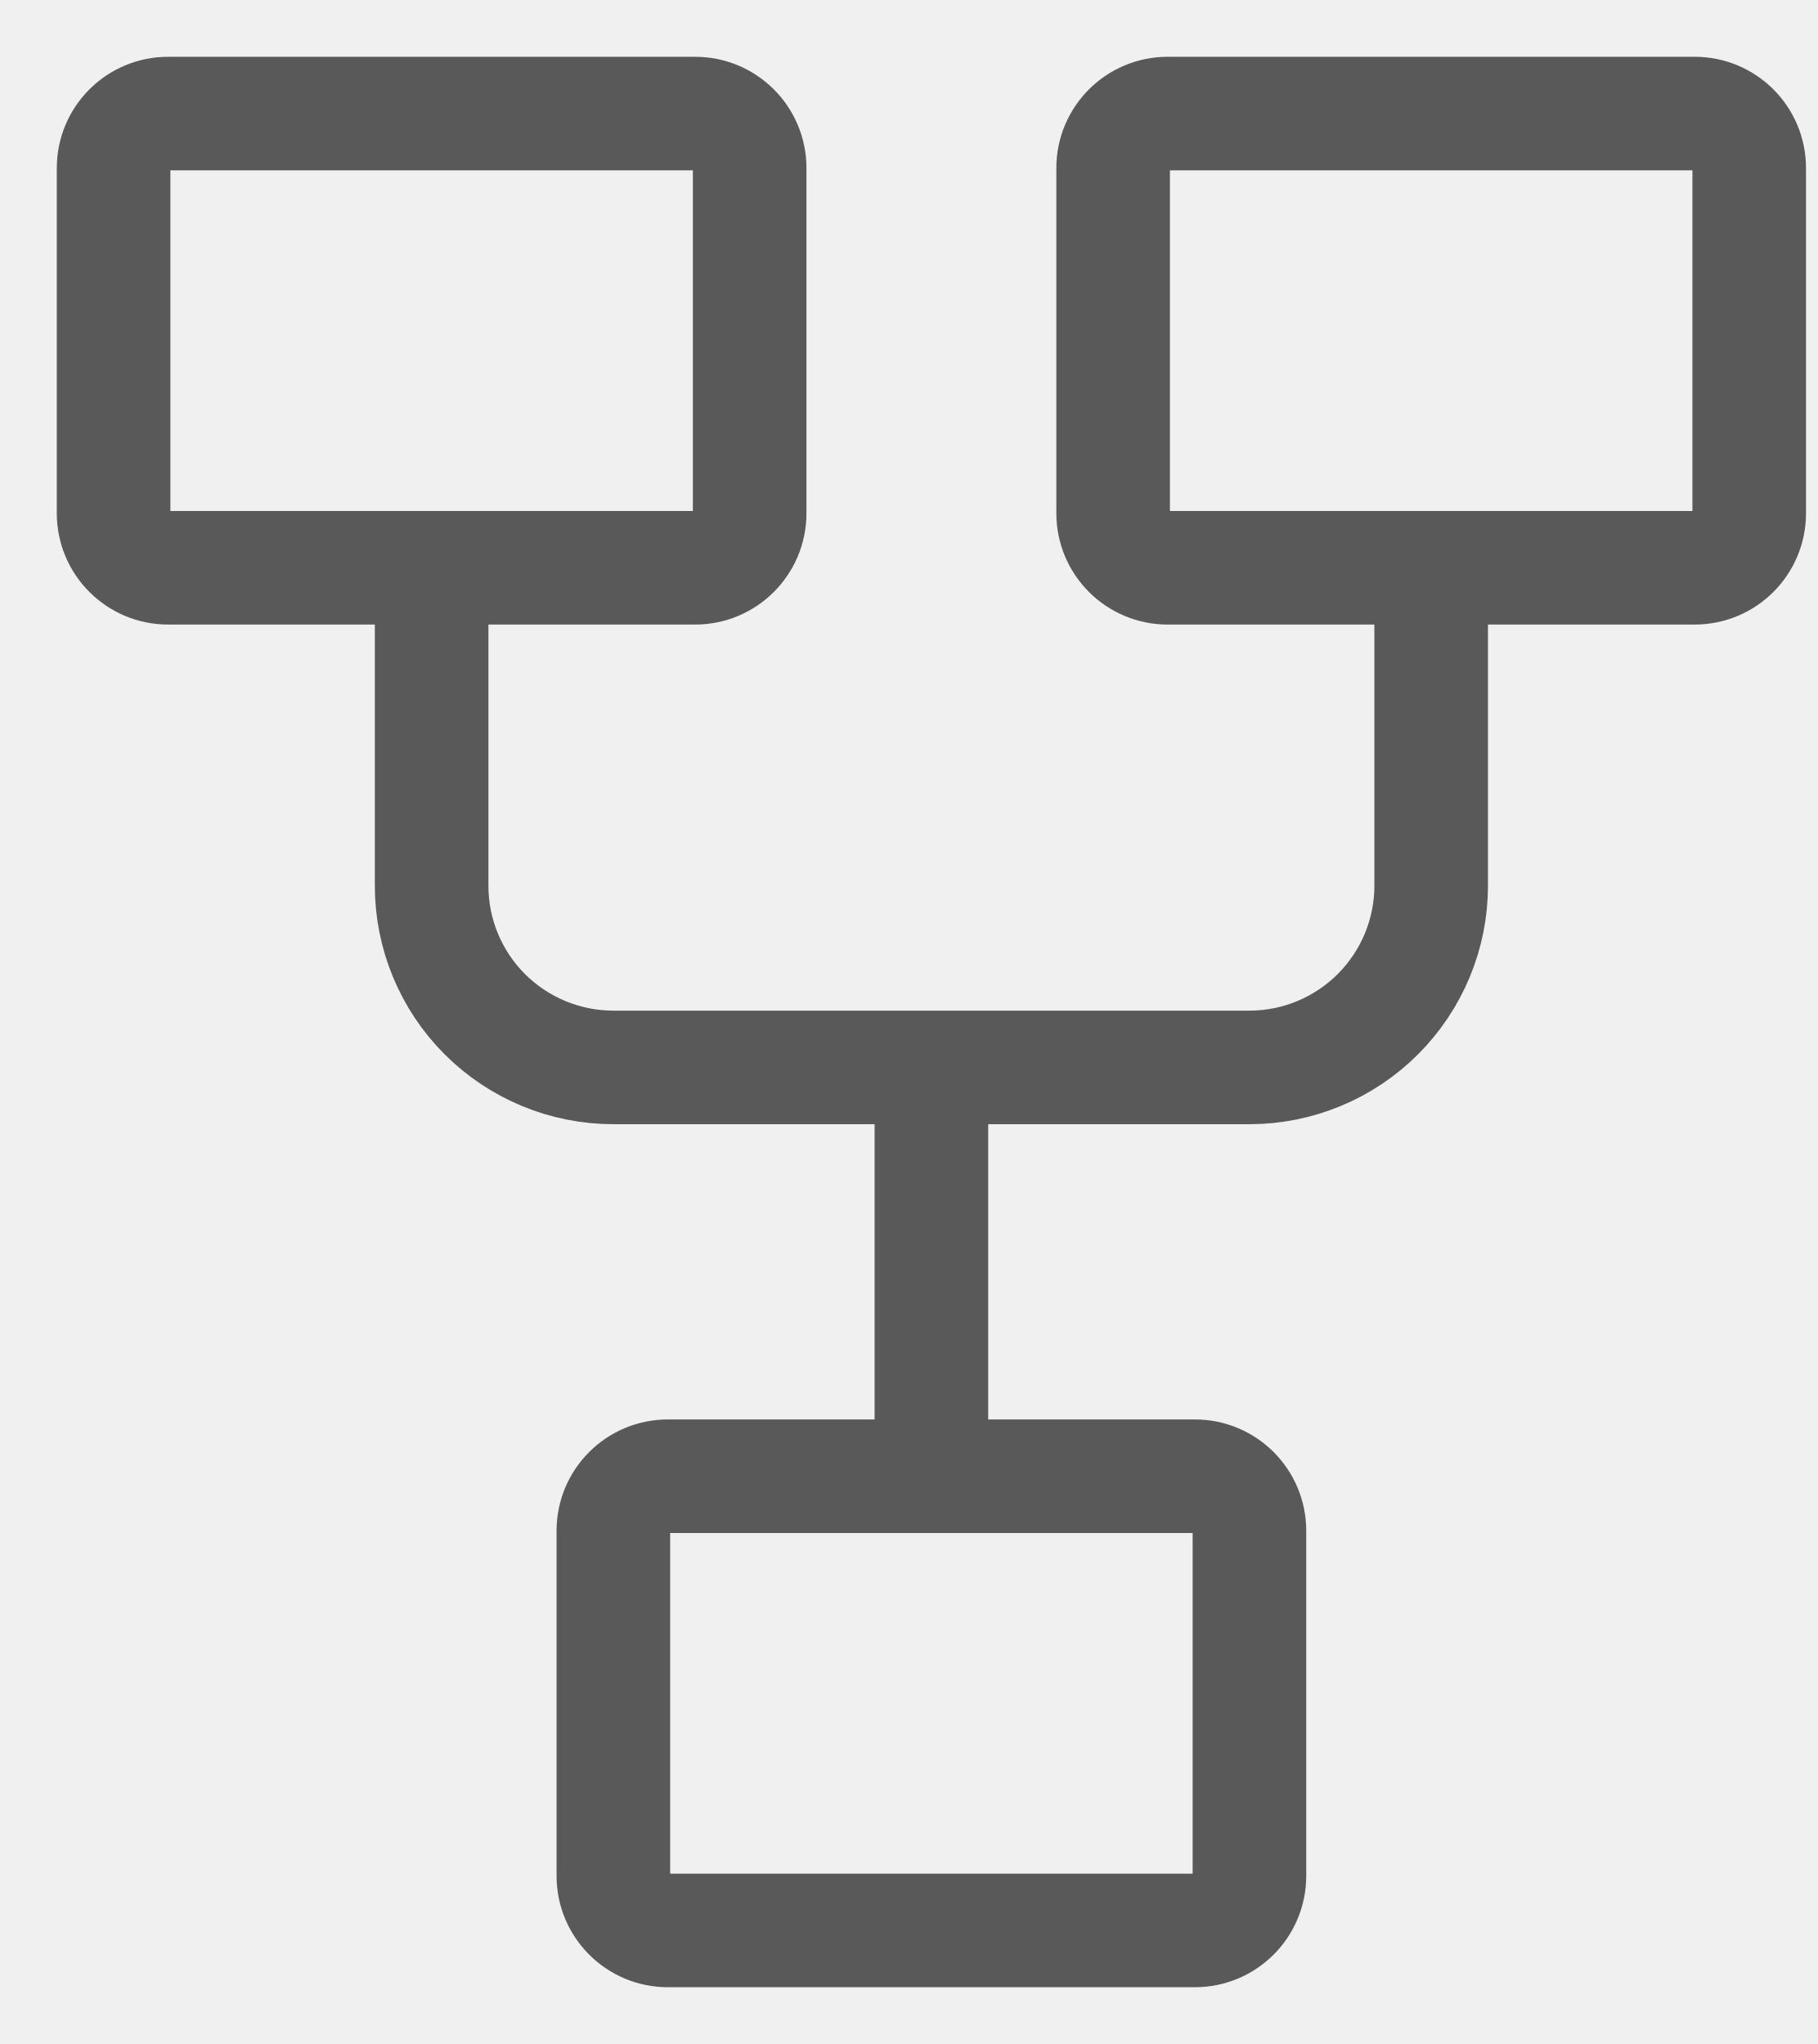
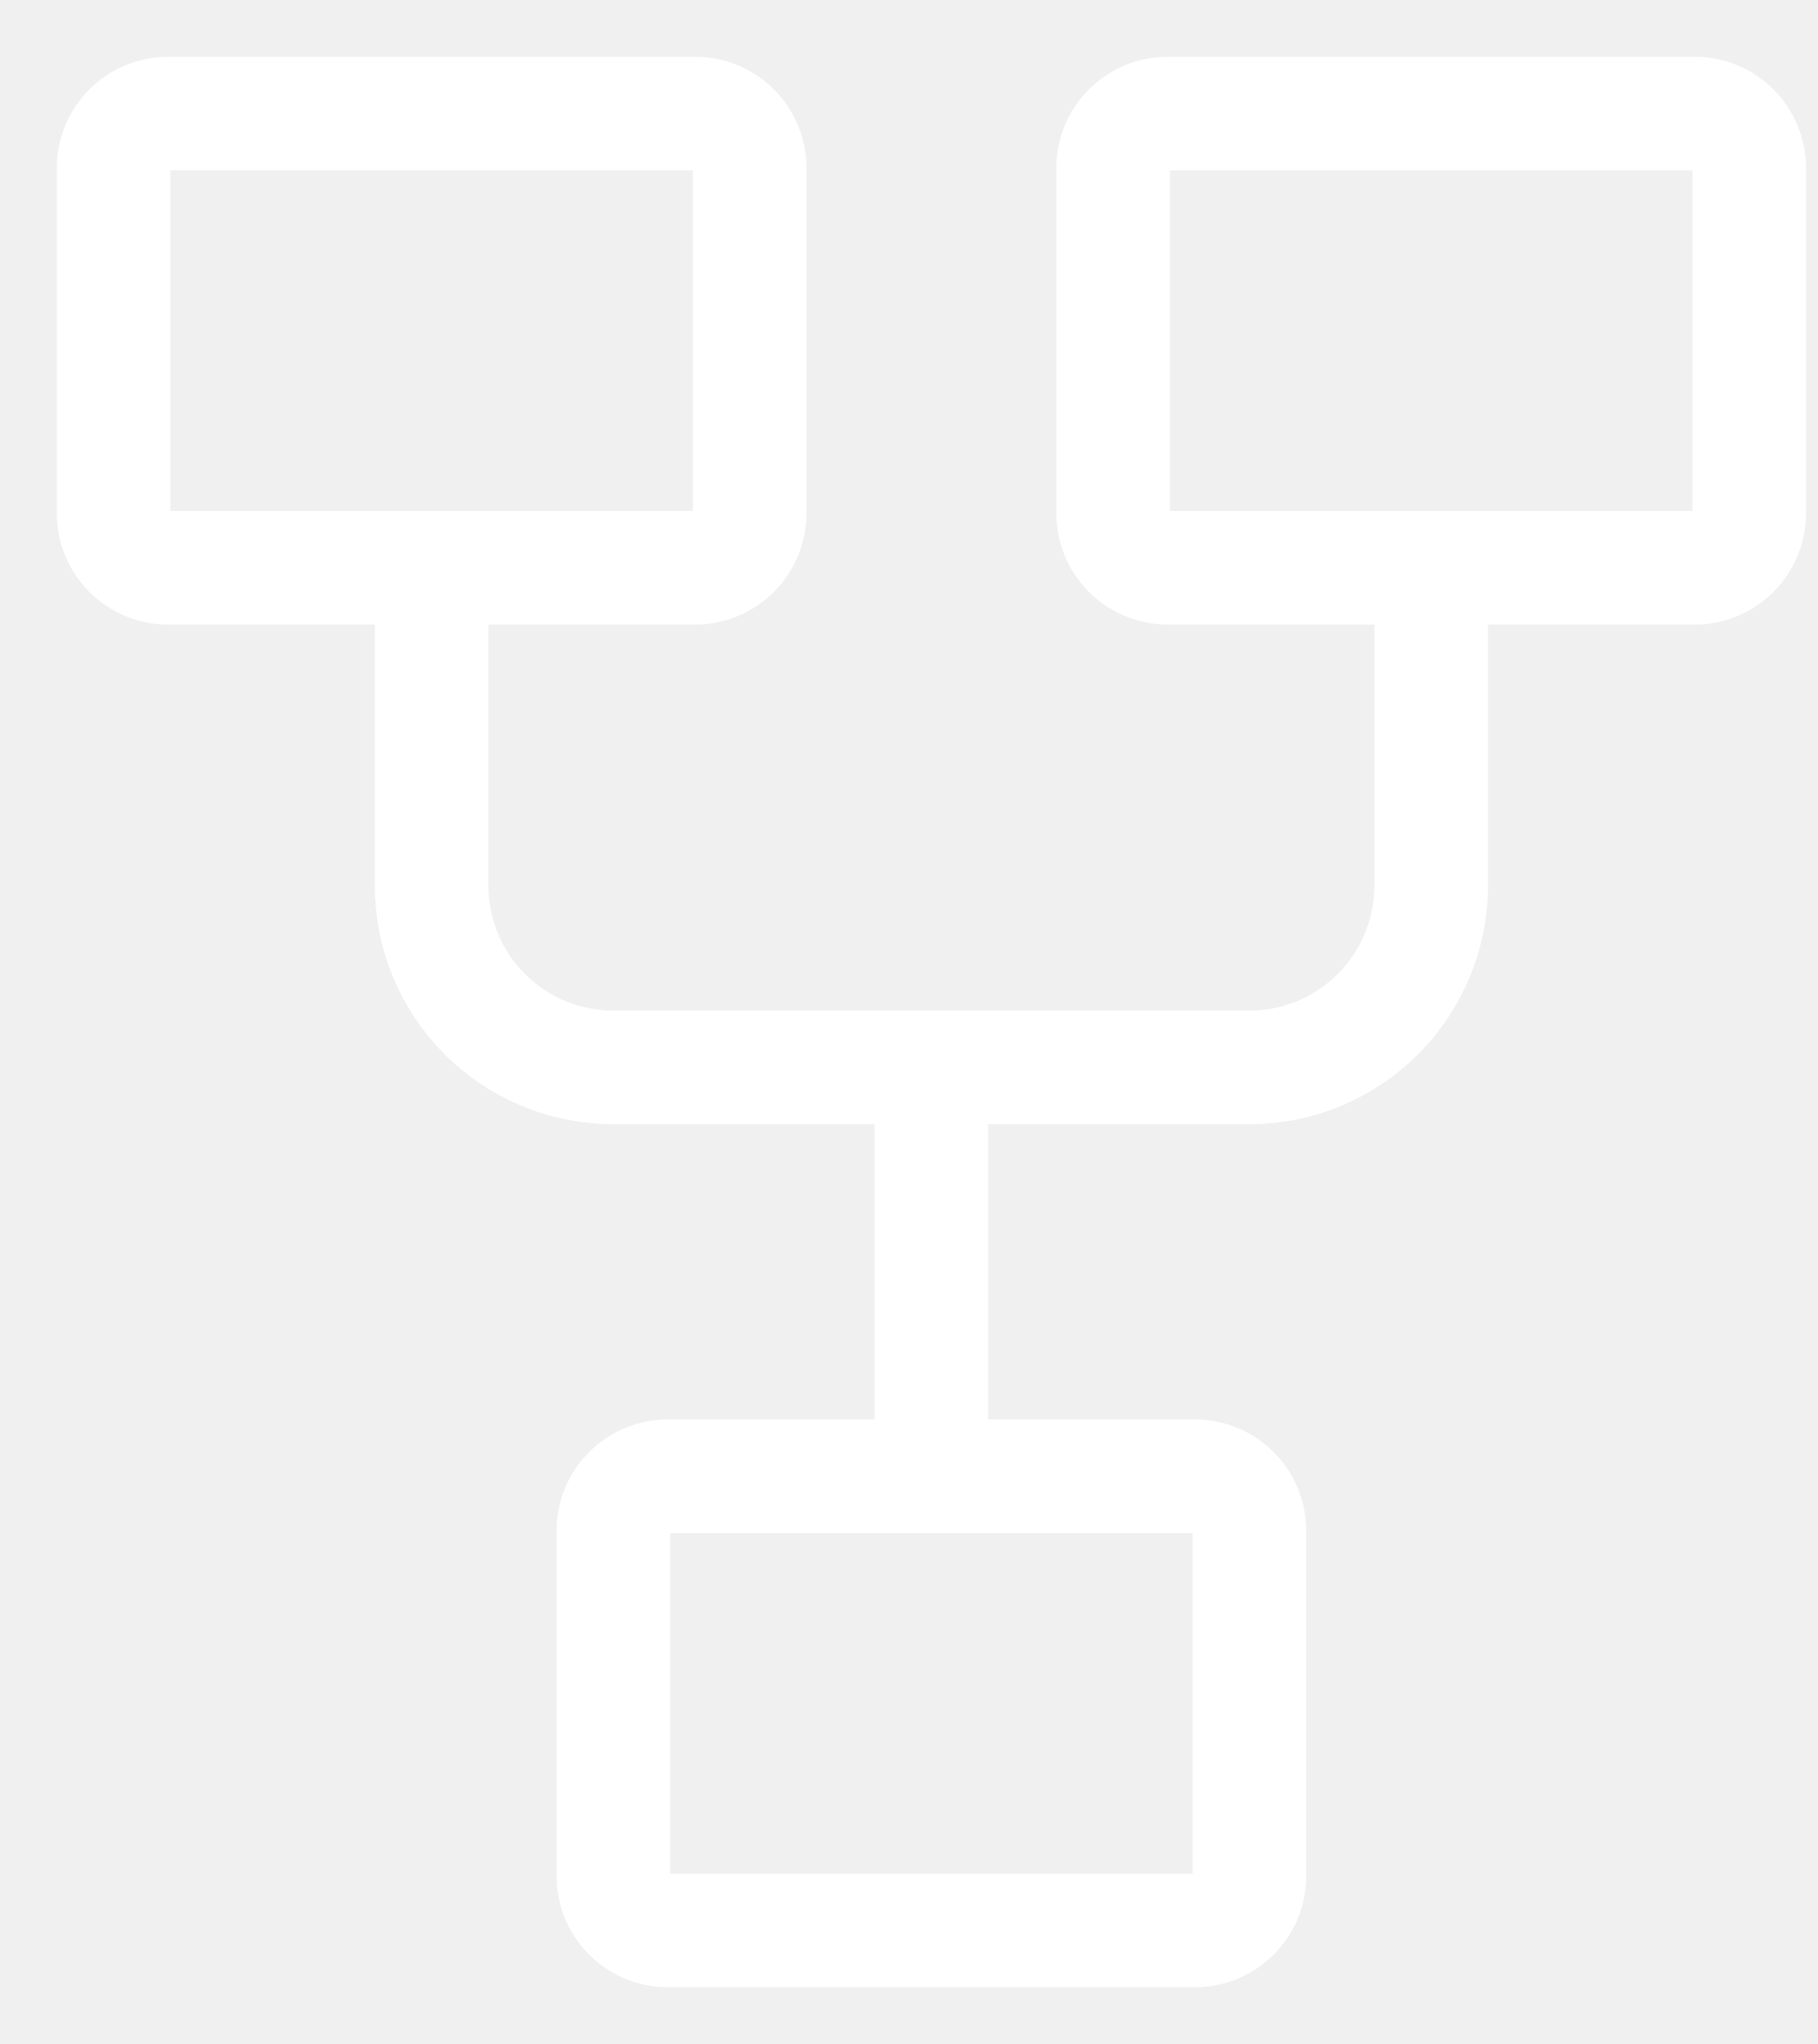
<svg xmlns="http://www.w3.org/2000/svg" width="16" height="18" viewBox="0 0 16 18" fill="none">
-   <path d="M6.12 1H1.48C1.215 1 1 1.215 1 1.48V4.52C1 4.785 1.215 5 1.48 5H6.12C6.385 5 6.6 4.785 6.6 4.52V1.48C6.6 1.215 6.385 1 6.12 1Z" stroke="#595959" />
-   <path d="M10.52 13H5.88C5.615 13 5.4 13.215 5.4 13.48V16.52C5.4 16.785 5.615 17 5.88 17H10.52C10.785 17 11 16.785 11 16.52V13.48C11 13.215 10.785 13 10.52 13Z" stroke="#595959" />
-   <path d="M14.92 1H10.28C10.015 1 9.8 1.215 9.8 1.48V4.52C9.8 4.785 10.015 5 10.28 5H14.92C15.185 5 15.4 4.785 15.4 4.52V1.48C15.4 1.215 15.185 1 14.92 1Z" stroke="#595959" />
-   <path d="M3.8 5V7.8C3.8 8.224 3.968 8.631 4.268 8.931C4.568 9.231 4.975 9.4 5.4 9.4H11C11.424 9.4 11.831 9.231 12.131 8.931C12.431 8.631 12.6 8.224 12.6 7.8V5M8.2 9.4V13" stroke="#595959" />
+   <path d="M6.12 1H1.48C1.215 1 1 1.215 1 1.48V4.52C1 4.785 1.215 5 1.48 5H6.12C6.385 5 6.6 4.785 6.6 4.52V1.48C6.6 1.215 6.385 1 6.12 1Z" stroke="#ffffff" />
+   <path d="M10.52 13H5.88C5.615 13 5.4 13.215 5.4 13.48V16.52C5.4 16.785 5.615 17 5.88 17H10.52C10.785 17 11 16.785 11 16.52V13.48C11 13.215 10.785 13 10.52 13Z" stroke="#ffffff" />
+   <path d="M14.92 1H10.28C10.015 1 9.8 1.215 9.8 1.48V4.52C9.8 4.785 10.015 5 10.28 5H14.92C15.185 5 15.4 4.785 15.4 4.52V1.48C15.4 1.215 15.185 1 14.92 1Z" stroke="#ffffff" />
+   <path d="M3.8 5V7.8C3.8 8.224 3.968 8.631 4.268 8.931C4.568 9.231 4.975 9.4 5.4 9.4H11C11.424 9.4 11.831 9.231 12.131 8.931C12.431 8.631 12.6 8.224 12.6 7.8V5M8.2 9.4V13" stroke="#ffffff" />
</svg>
